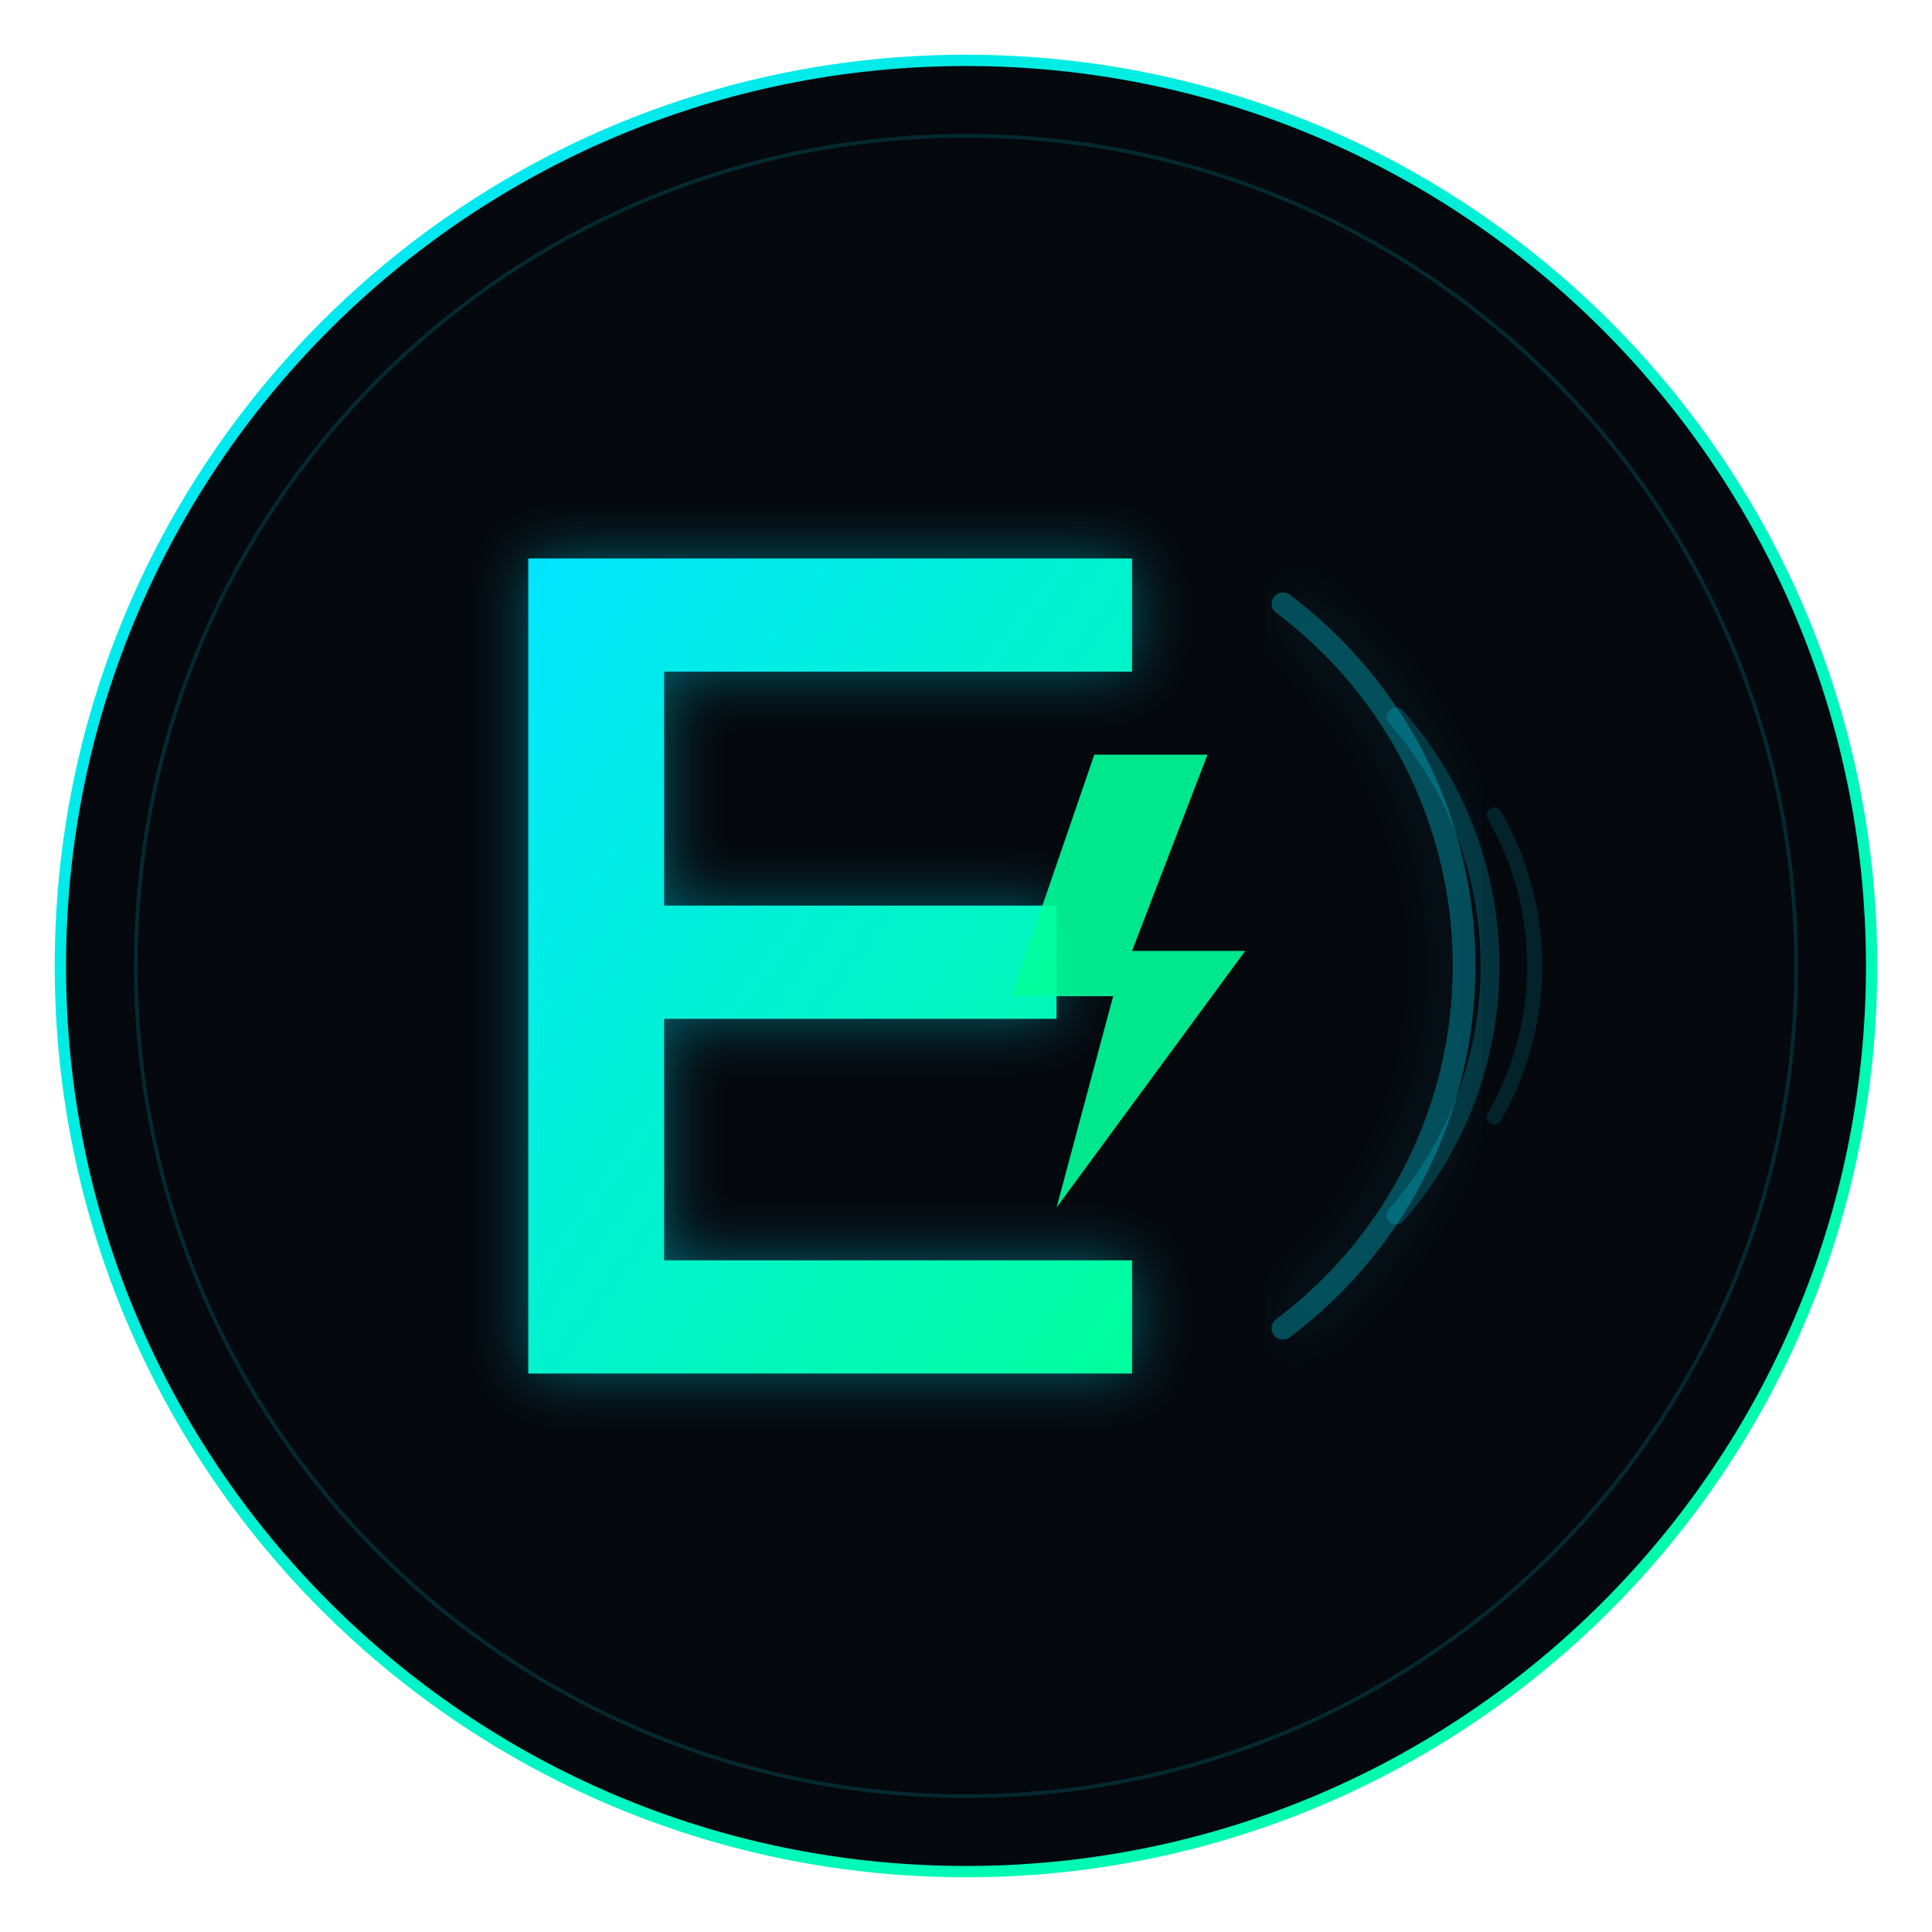
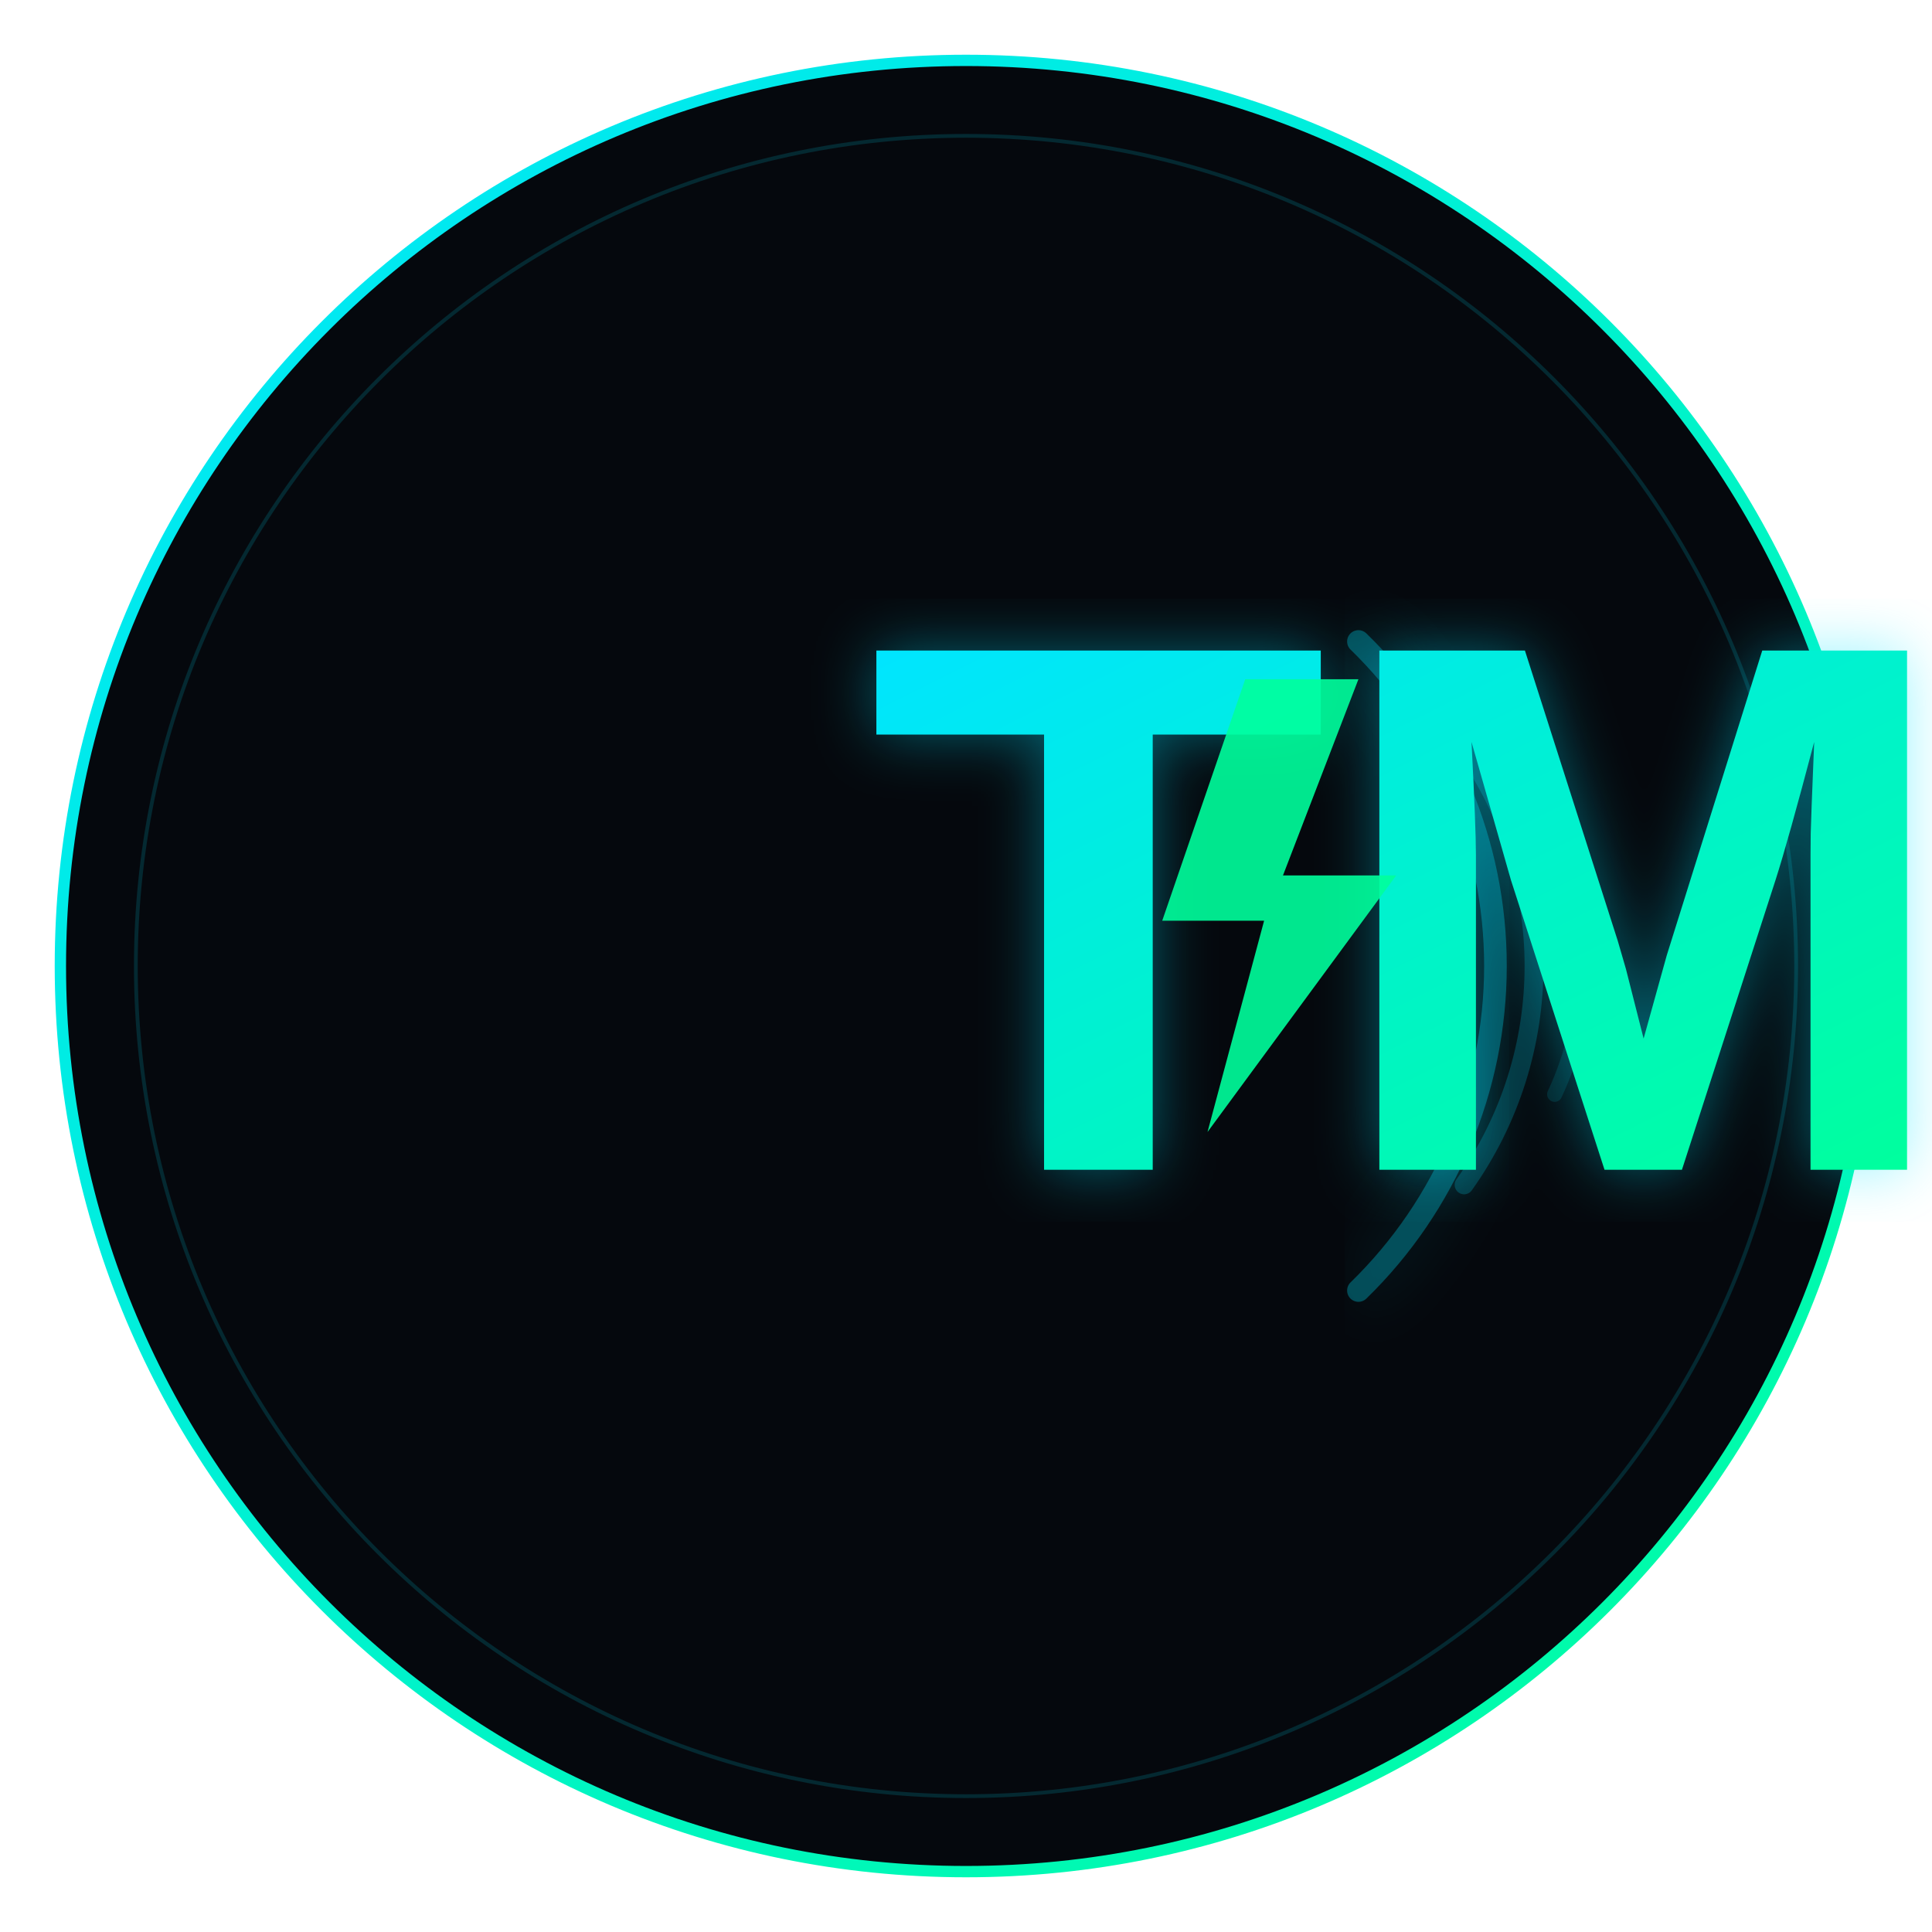
<svg xmlns="http://www.w3.org/2000/svg" viewBox="0 0 512 512" fill="none">
  <defs>
    <linearGradient id="glow" x1="0%" y1="0%" x2="100%" y2="100%">
      <stop offset="0%" stop-color="#00e5ff" />
      <stop offset="100%" stop-color="#00ff9d" />
    </linearGradient>
    <filter id="shadow">
      <feDropShadow dx="0" dy="0" stdDeviation="8" flood-color="#00e5ff" flood-opacity="0.4" />
    </filter>
  </defs>
  <circle cx="256" cy="256" r="240" fill="#05080d" stroke="url(#glow)" stroke-width="3" />
  <circle cx="256" cy="256" r="220" fill="none" stroke="#00e5ff" stroke-width="1" stroke-opacity="0.15" />
-   <path d="M 340 160 A 120 120 0 0 1 340 352" fill="none" stroke="#00e5ff" stroke-width="6" stroke-linecap="round" stroke-opacity="0.3" filter="url(#shadow)" />
-   <path d="M 370 190 A 100 100 0 0 1 370 322" fill="none" stroke="#00e5ff" stroke-width="5" stroke-linecap="round" stroke-opacity="0.2" />
-   <path d="M 396 216 A 80 80 0 0 1 396 296" fill="none" stroke="#00e5ff" stroke-width="4" stroke-linecap="round" stroke-opacity="0.12" />
-   <path d="M 140 148 L 300 148 L 300 178 L 176 178 L 176 240 L 280 240 L 280 270 L 176 270 L 176 334 L 300 334 L 300 364 L 140 364 Z" fill="url(#glow)" filter="url(#shadow)" />
-   <path d="M 290 200 L 320 200 L 300 252 L 330 252 L 280 320 L 295 264 L 268 264 Z" fill="#00ff9d" fill-opacity="0.9" />
+   <path d="M 360 170 A 120 120 0 0 1 360 342" fill="none" stroke="#00e5ff" stroke-width="6" stroke-linecap="round" stroke-opacity="0.3" filter="url(#shadow)" />
+   <path d="M 388 198 A 100 100 0 0 1 388 314" fill="none" stroke="#00e5ff" stroke-width="5" stroke-linecap="round" stroke-opacity="0.2" />
+   <path d="M 412 222 A 80 80 0 0 1 412 290" fill="none" stroke="#00e5ff" stroke-width="4" stroke-linecap="round" stroke-opacity="0.12" />
+   <text x="230" y="310" font-family="Arial Black, Arial, sans-serif" font-weight="900" font-size="200" fill="url(#glow)" filter="url(#shadow)">TM</text>
+   <path d="M 330 180 L 360 180 L 340 232 L 370 232 L 320 300 L 335 244 L 308 244 Z" fill="#00ff9d" fill-opacity="0.9" />
</svg>
